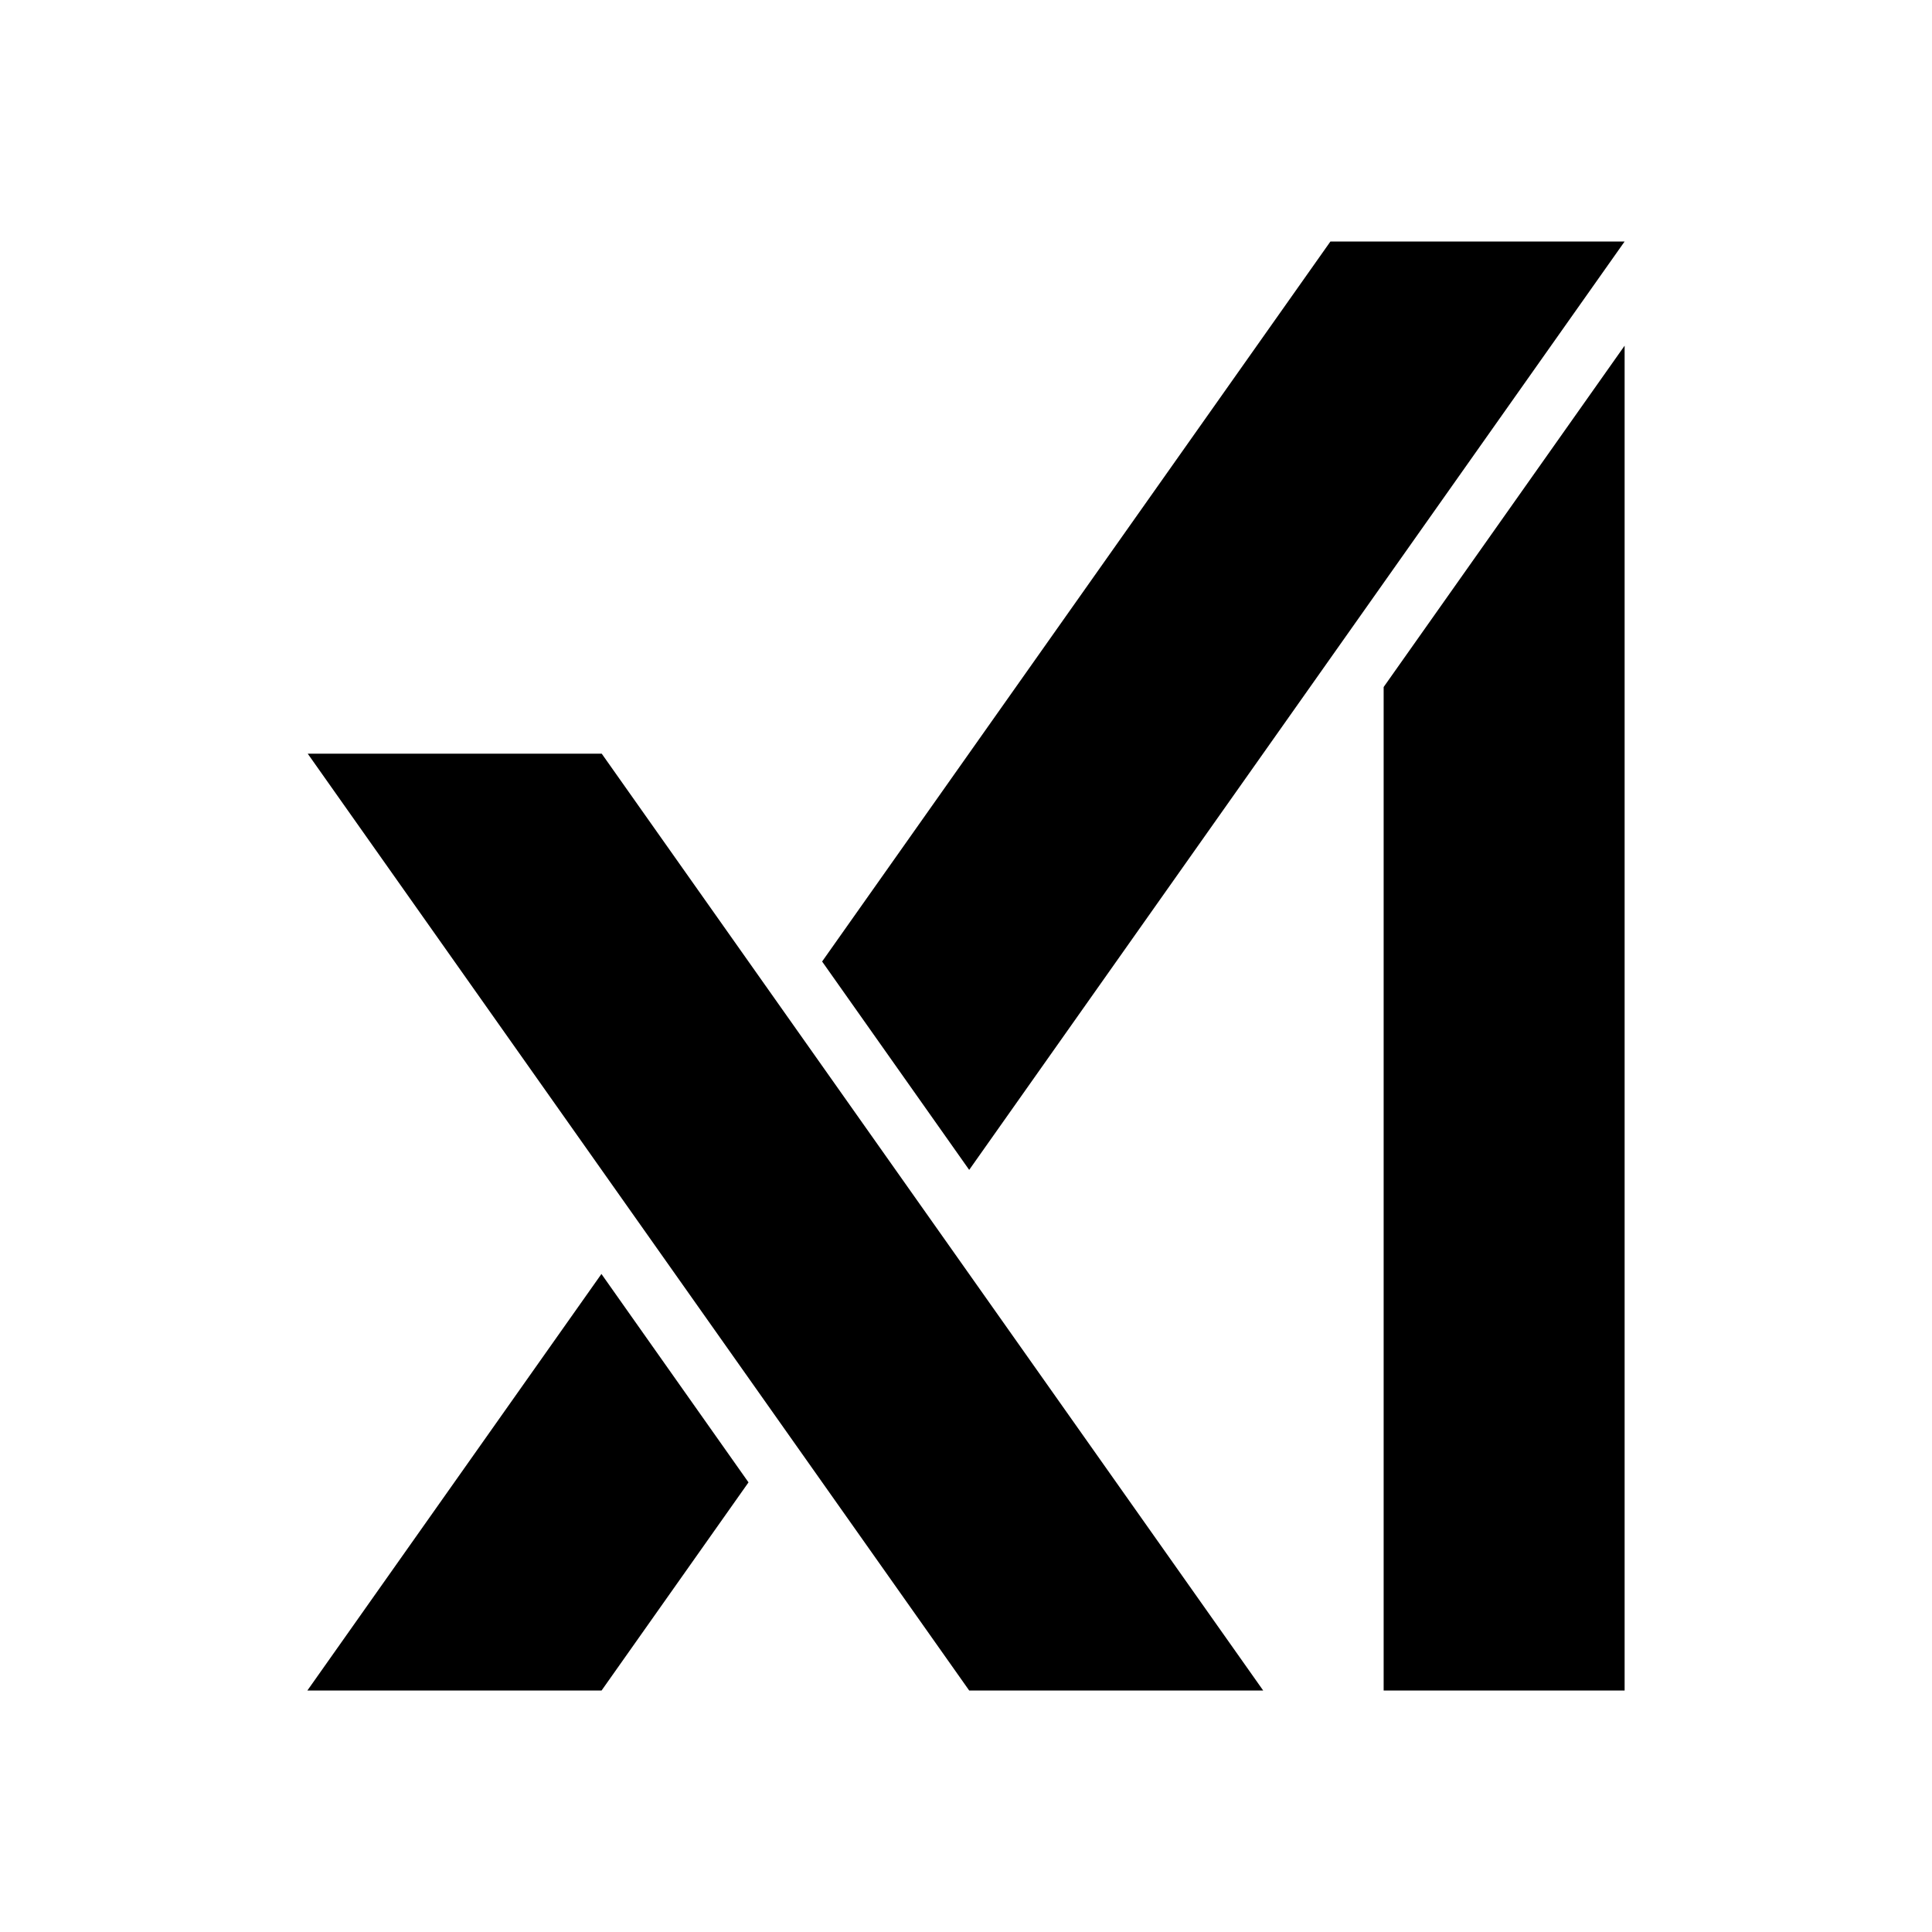
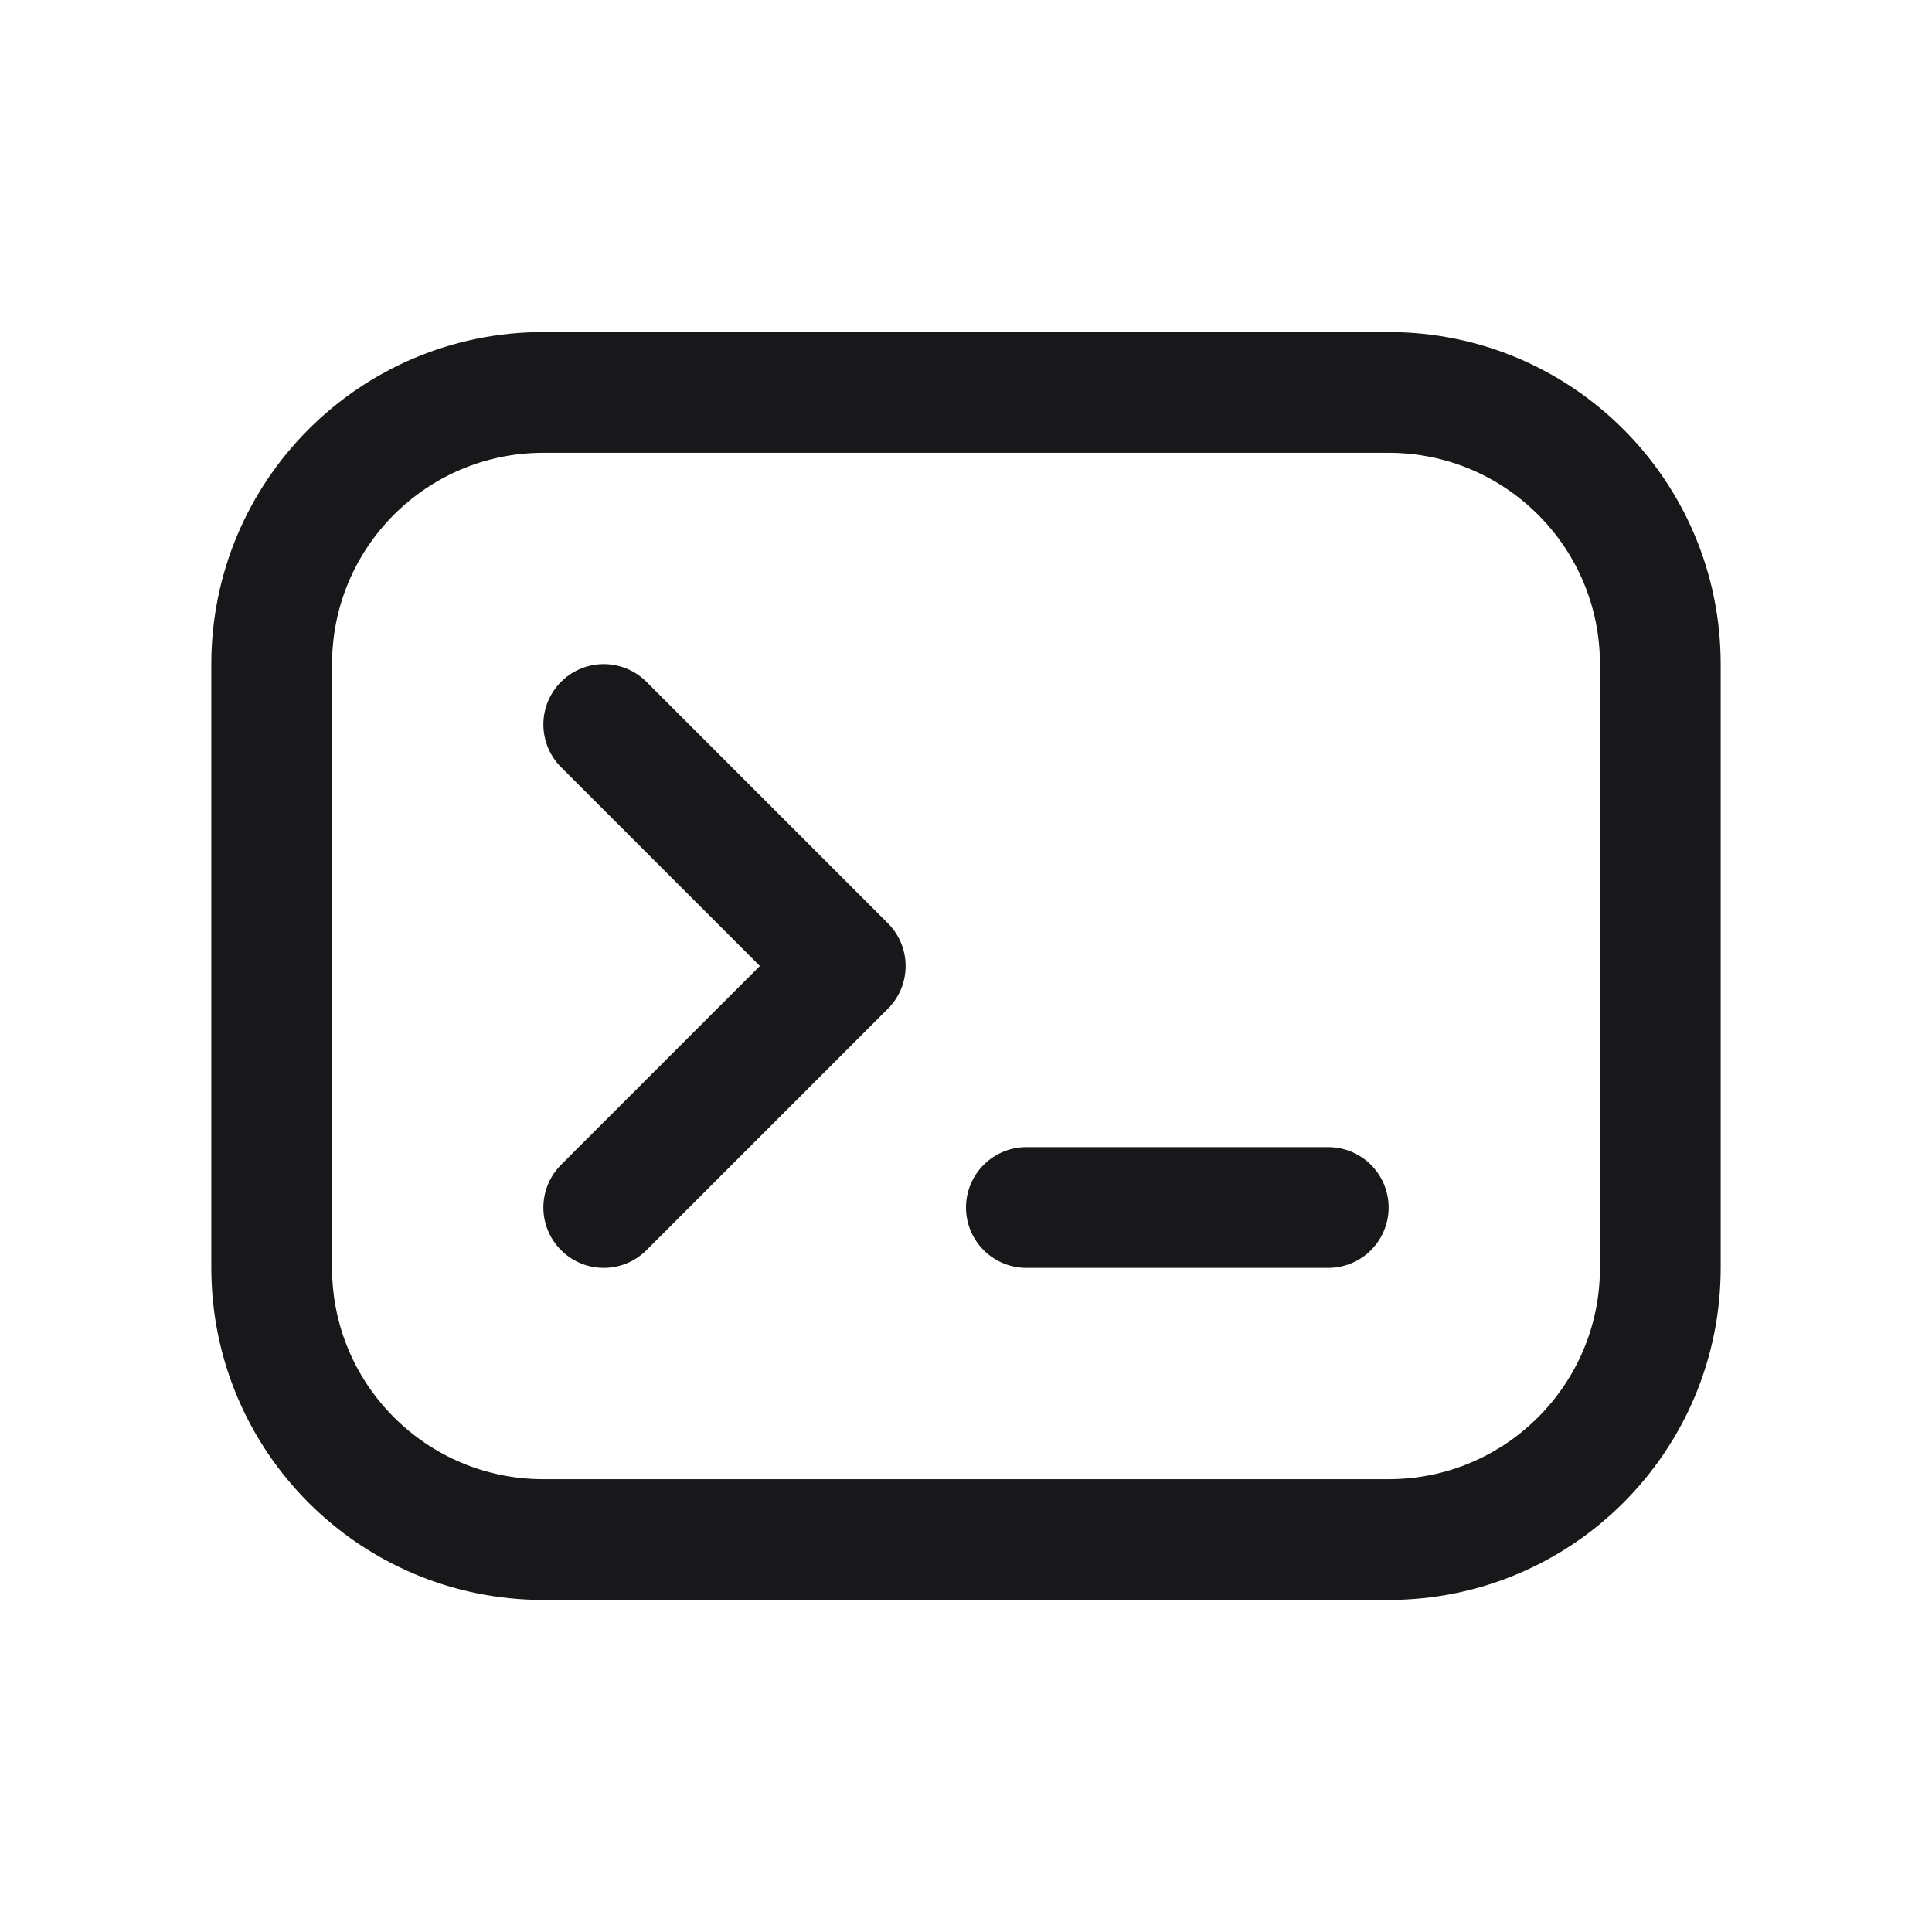
- <svg xmlns="http://www.w3.org/2000/svg" width="24" height="24" viewBox="0 0 40 40">
-   <path d="M12.458 15.604L26.153 35H20.066L6.371 15.604H12.458ZM12.452 26.376L15.497 30.691L12.455 35H6.364L12.452 26.376ZM33.636 7.157V35H28.647V14.224L33.636 7.157ZM33.636 5L20.066 24.221L17.021 19.907L27.545 5H33.636Z" fill="#000" />
+ <svg xmlns="http://www.w3.org/2000/svg" width="32" height="32" viewBox="0 0 32 32" fill="none">
+   <rect x="4.5" y="6.5" width="23" height="19" rx="4.5" stroke="#18181b" stroke-width="2" />
+   <path d="m10 12 4 4-4 4M17 20h5" stroke="#18181b" stroke-width="2" stroke-linecap="round" stroke-linejoin="round" />
</svg>
